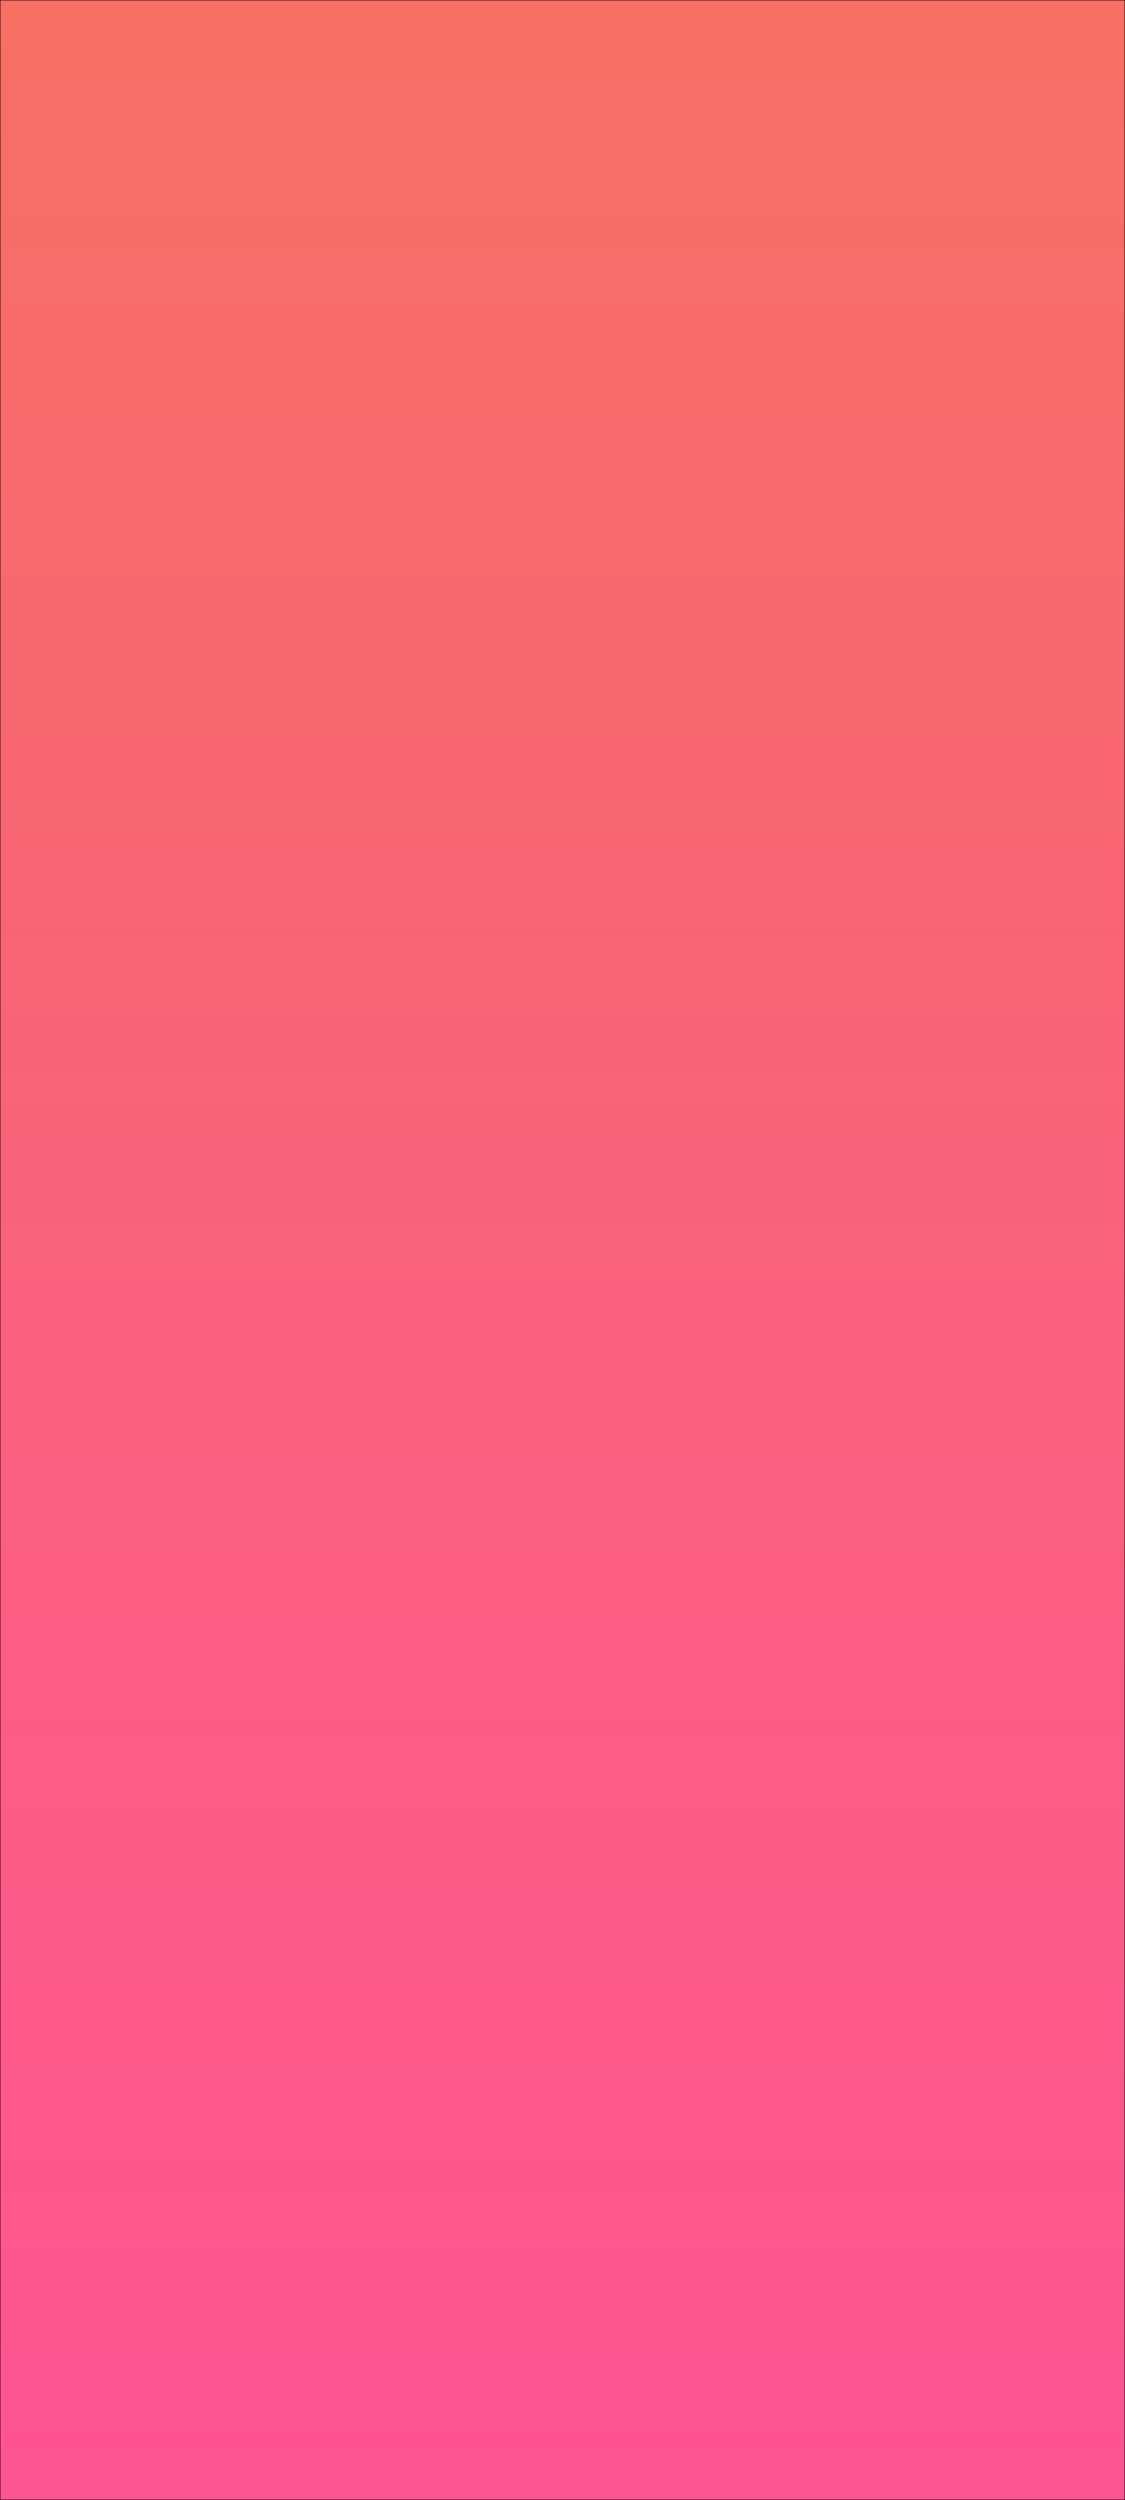
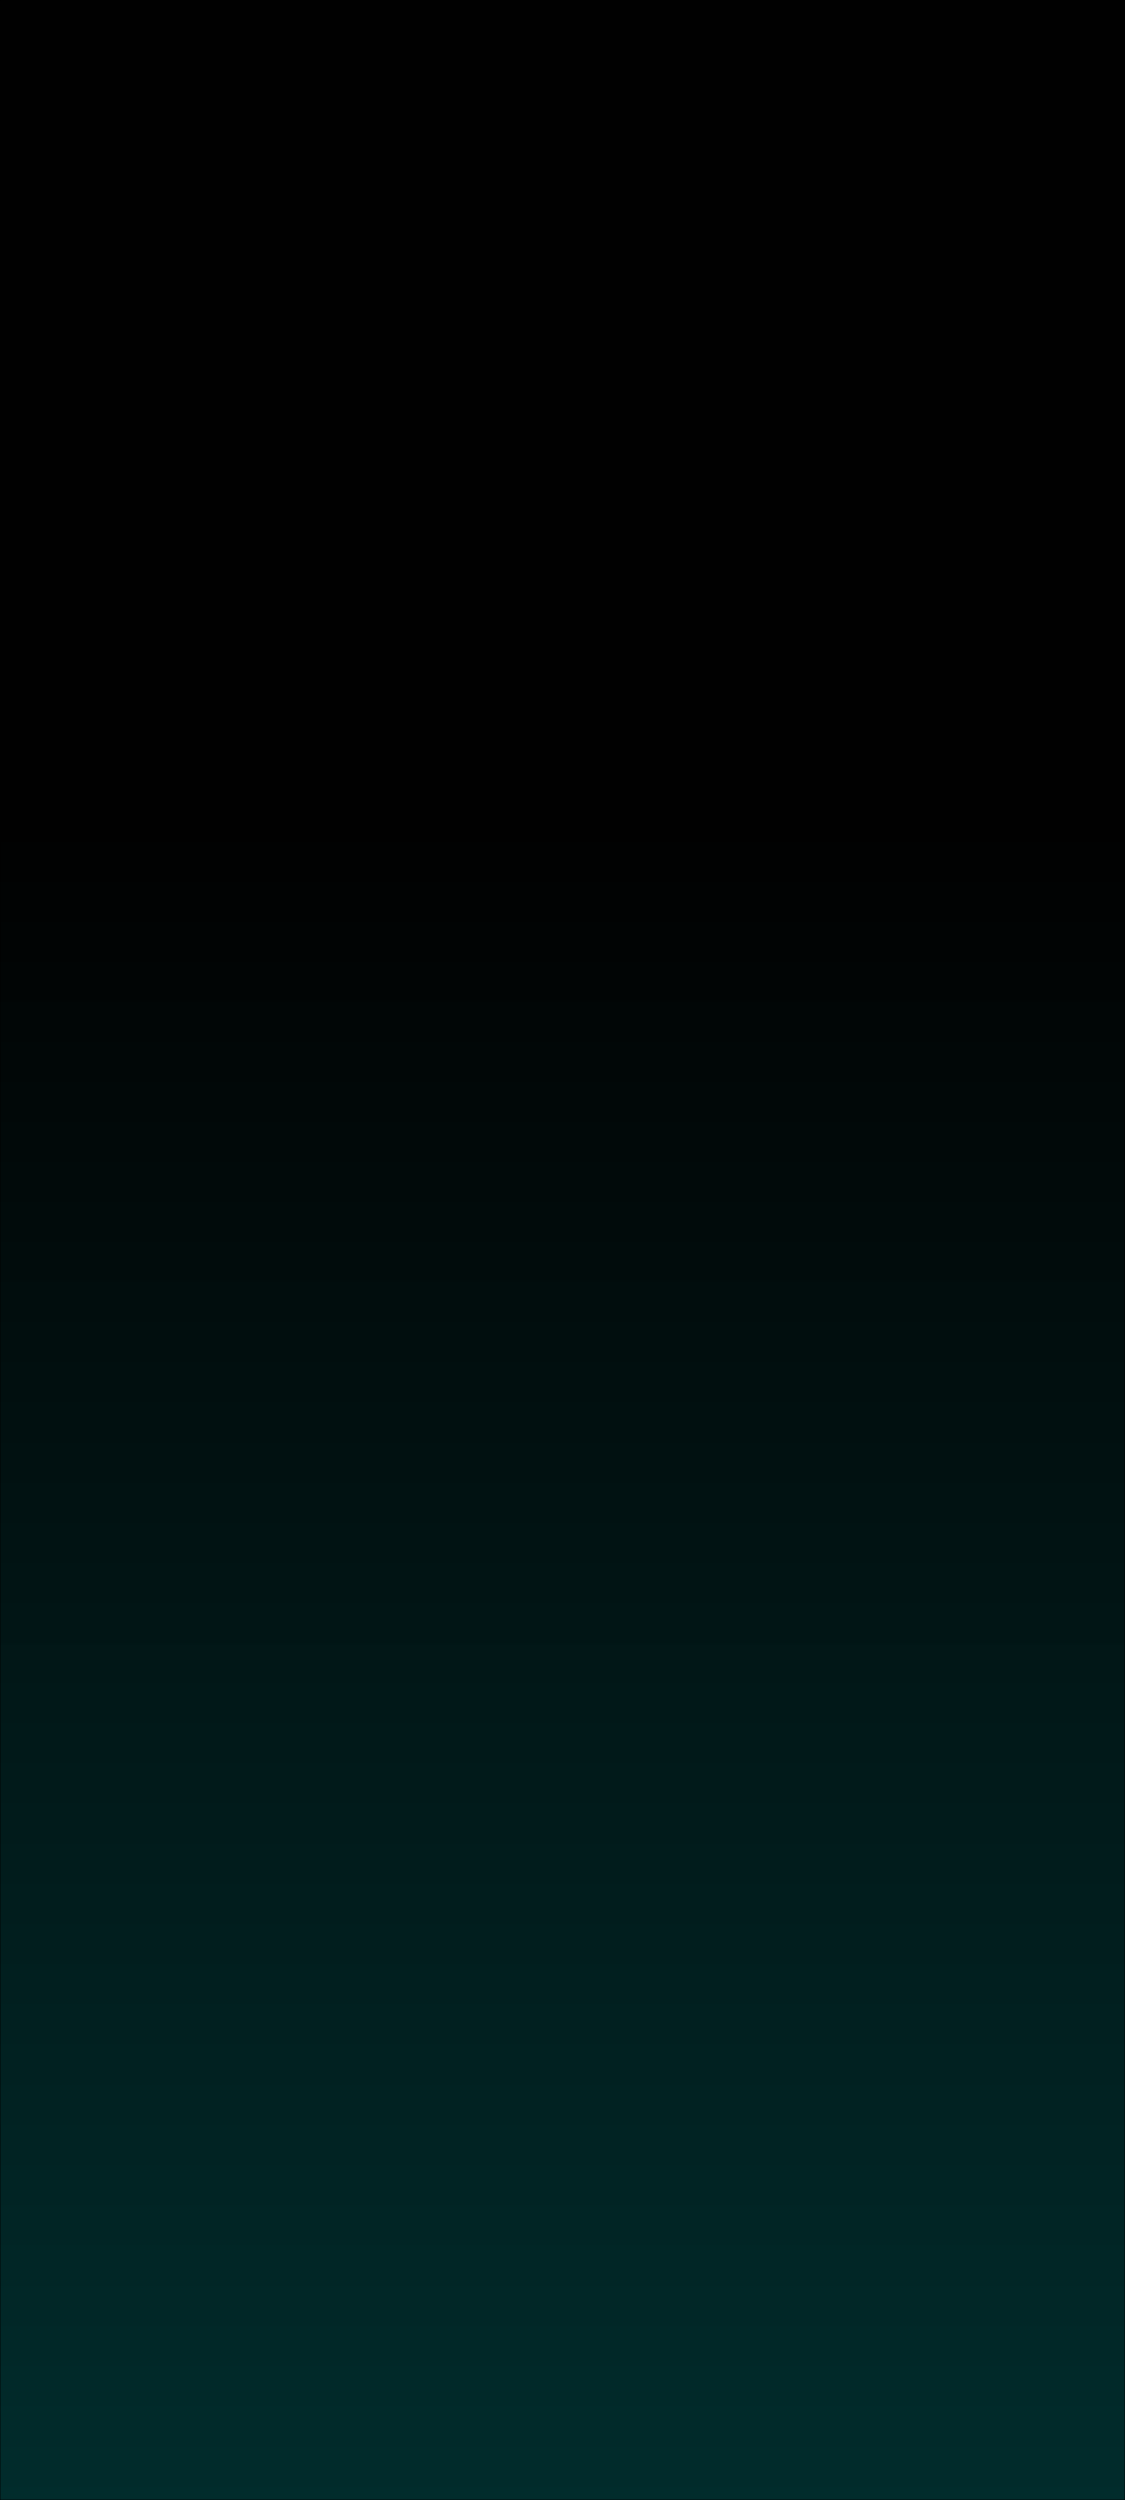
<svg xmlns="http://www.w3.org/2000/svg" width="1440" height="3200" viewBox="0 0 1440 3200">
  <defs>
    <style>
      .cls-1 {
        stroke: #000;
        stroke-width: 1px;
        fill-rule: evenodd;
        fill: url(#linear-gradient);
      }
    </style>
    <linearGradient id="linear-gradient" x1="720" y1="3200" x2="720" gradientUnits="userSpaceOnUse">
-       <stop offset="0" stop-color="#fd5392" stop-opacity="0.996" />
-       <stop offset="1" stop-color="#f86f64" />
+       <stop offset="0" stop-color="#002b2b" stop-opacity="0.996" />
+       <stop offset="0.671" stop-color="#010101" />
+       <stop offset="1" stop-color="#010101" />
    </linearGradient>
  </defs>
  <path id="사각형_1" data-name="사각형 1" class="cls-1" d="M0,0H1440V3200H0V0Z" />
</svg>
